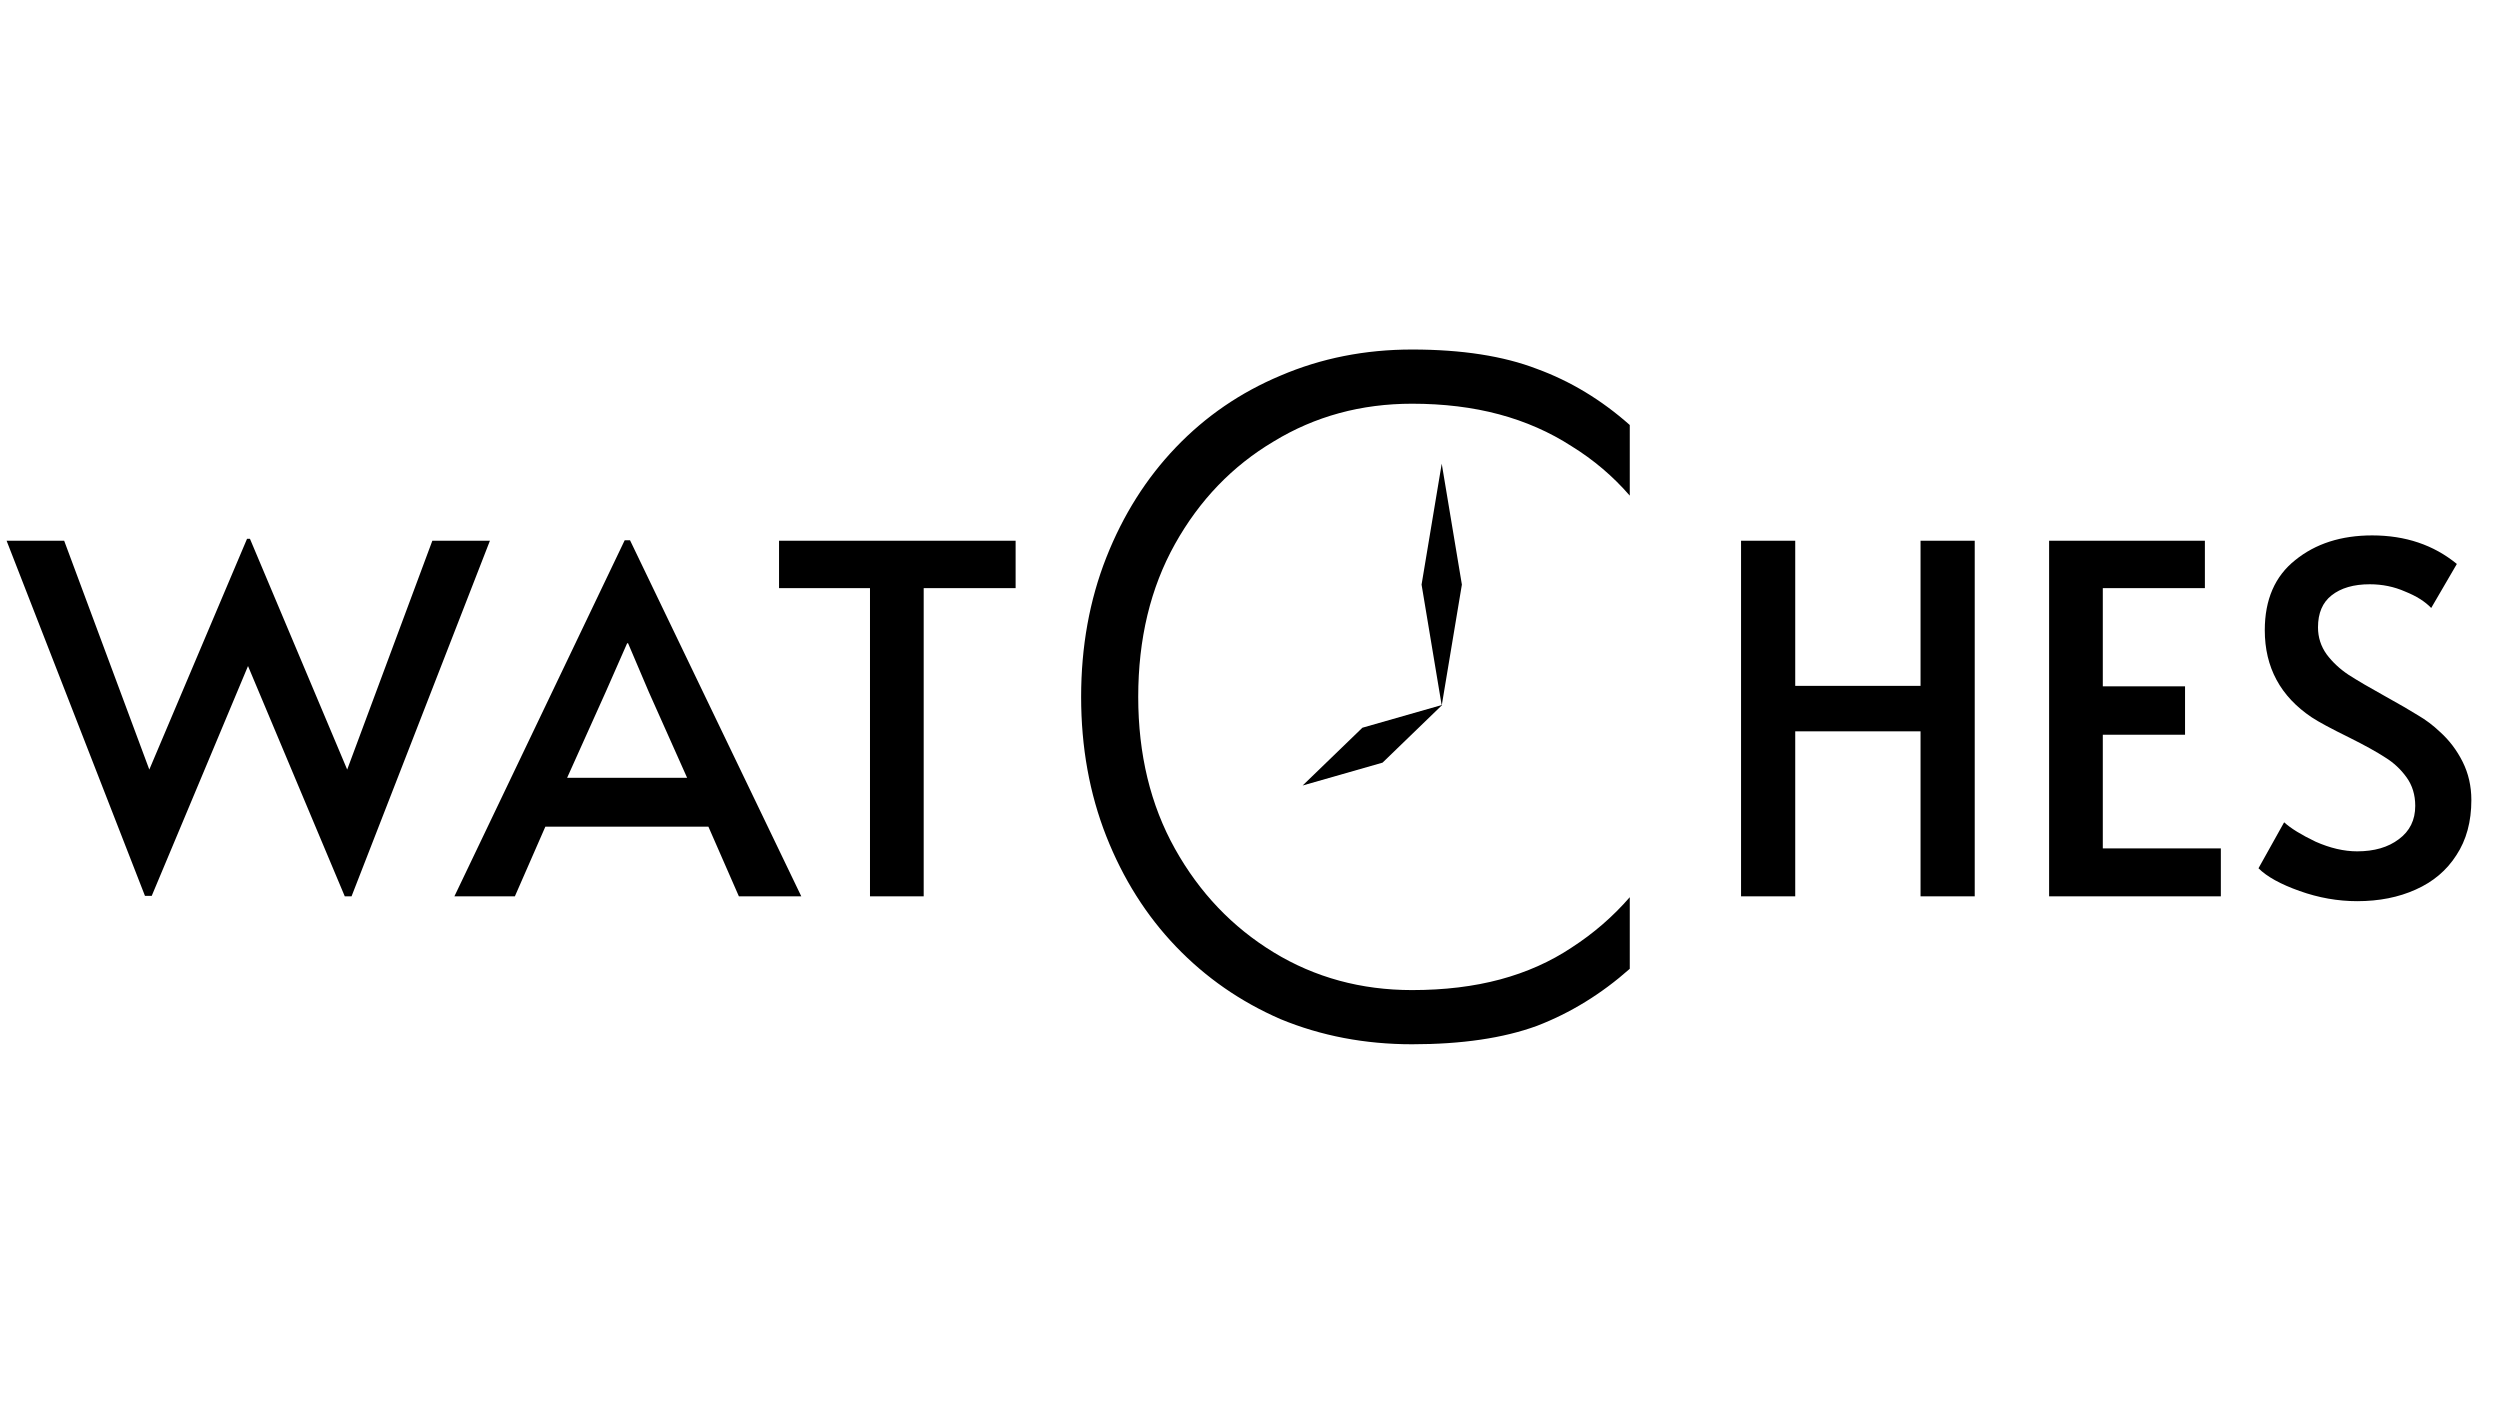
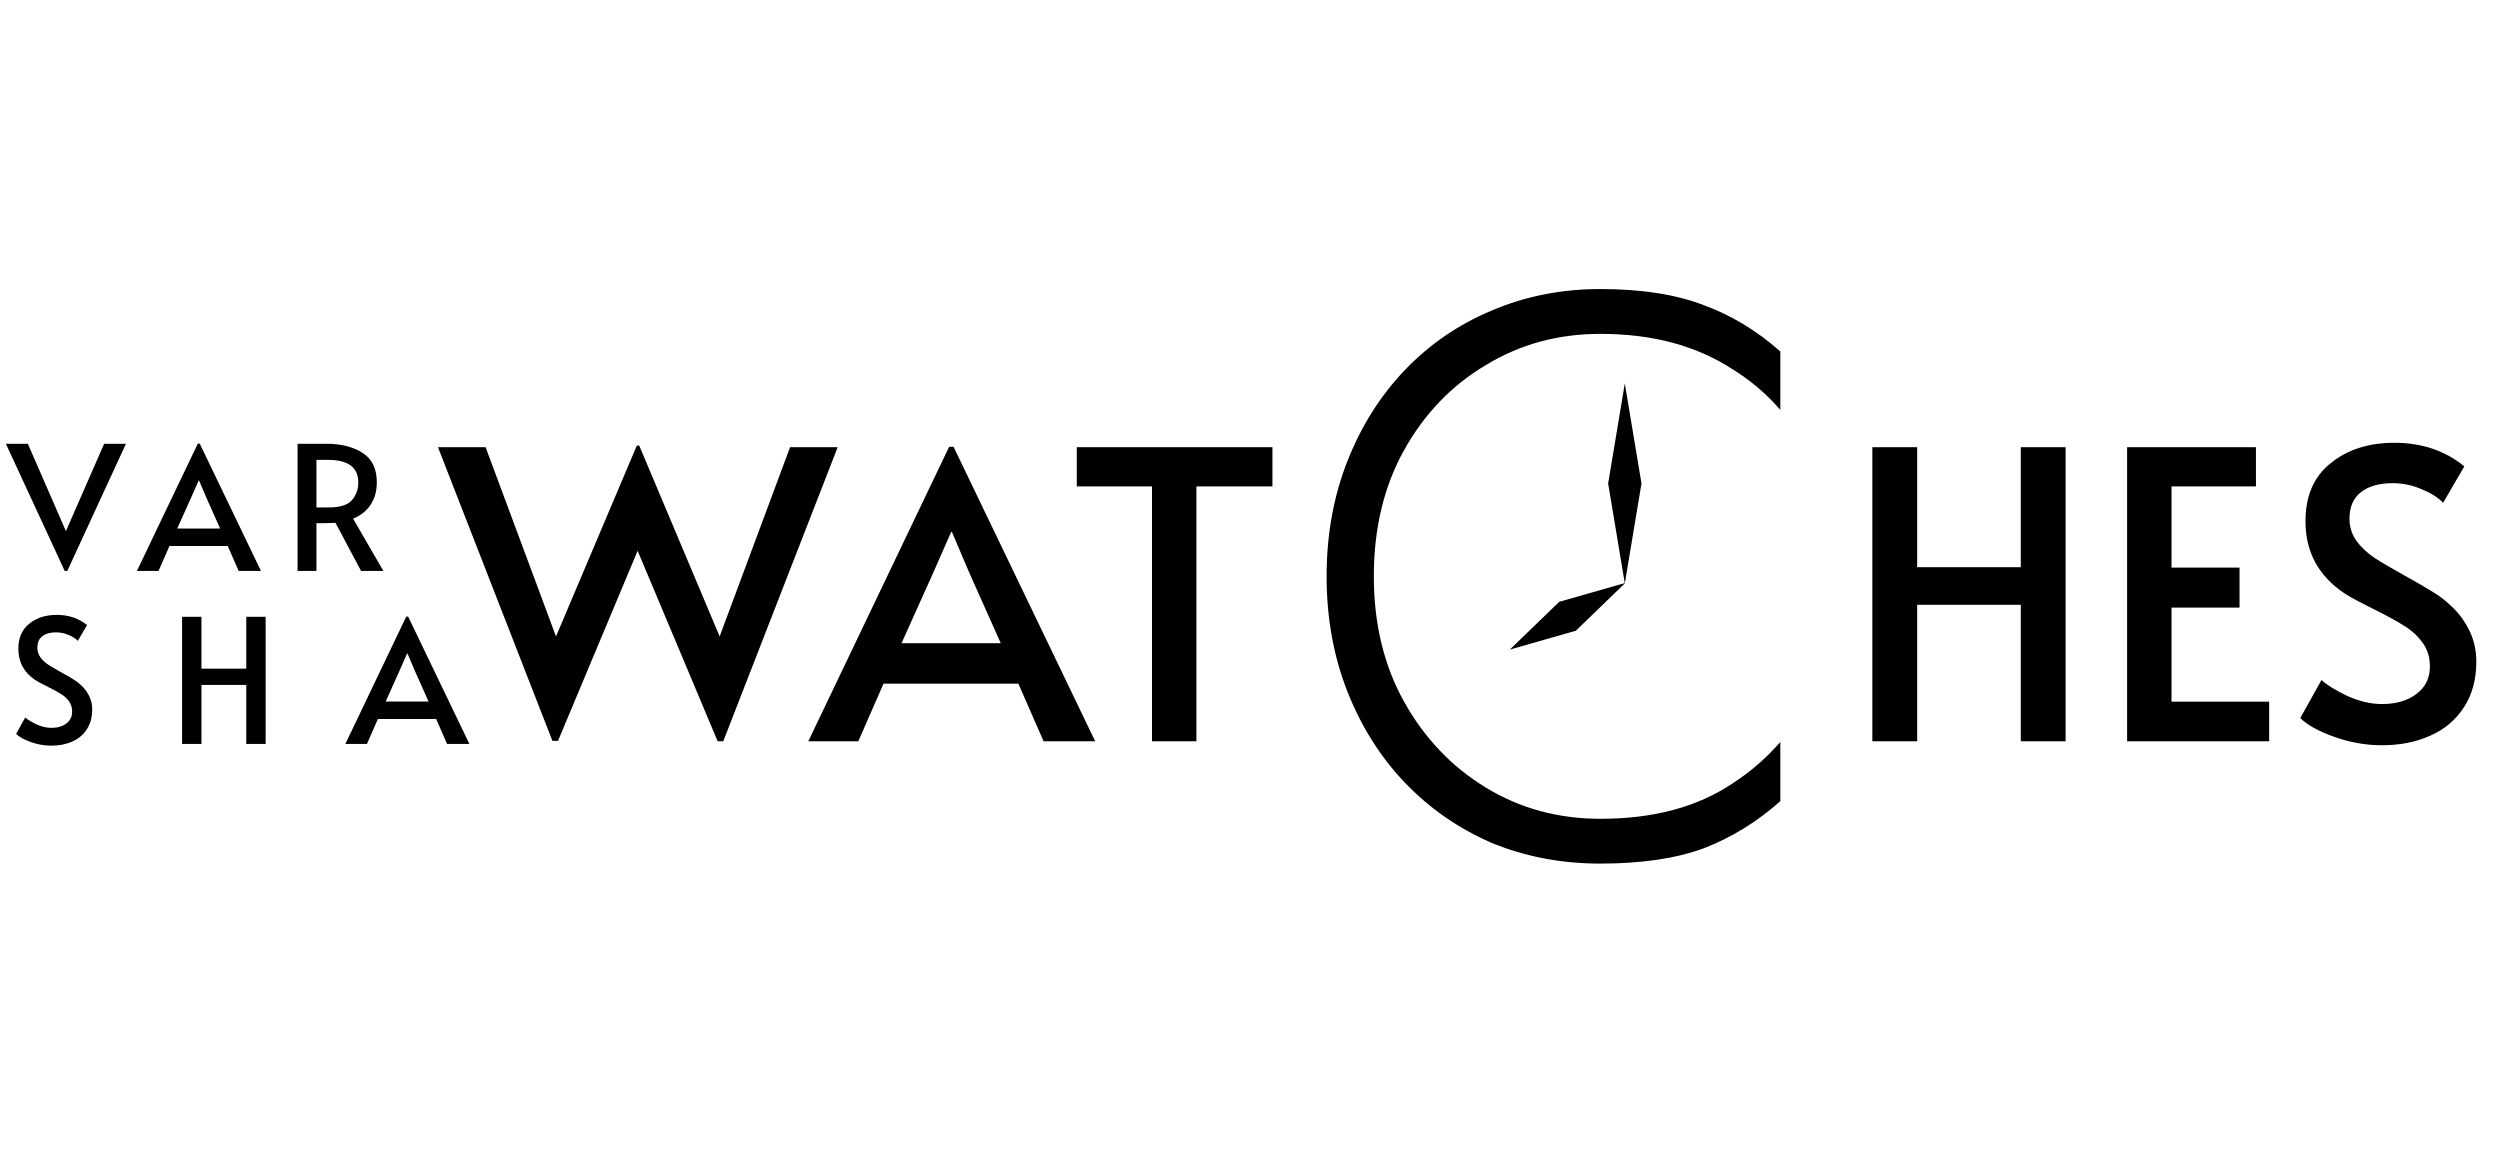
- <svg xmlns="http://www.w3.org/2000/svg" width="239" height="134" viewBox="0 0 239 134" fill="none">
-   <path d="M166.444 51.694H171.624V65.569H183.604V51.694H188.784V85.689H183.604V69.917H171.624V85.689H166.444V51.694ZM195.894 51.694H210.787V56.227H201.028V65.616H208.89V70.241H201.028V81.11H212.313V85.689H195.894V51.694ZM225.347 86.152C223.497 86.152 221.662 85.828 219.843 85.18C218.024 84.533 216.713 83.808 215.911 83.007L218.363 78.612C219.01 79.198 220.012 79.815 221.369 80.463C222.757 81.079 224.083 81.388 225.347 81.388C226.981 81.388 228.307 81.002 229.324 80.231C230.373 79.46 230.897 78.397 230.897 77.04C230.897 75.992 230.62 75.082 230.065 74.311C229.509 73.54 228.831 72.908 228.029 72.415C227.228 71.891 226.087 71.258 224.607 70.518C222.849 69.655 221.647 69.007 220.999 68.576C218.008 66.572 216.513 63.796 216.513 60.25C216.513 57.321 217.484 55.086 219.427 53.544C221.369 51.971 223.82 51.185 226.781 51.185C229.957 51.185 232.655 52.095 234.875 53.914L232.423 58.123C231.838 57.506 231.005 56.982 229.926 56.55C228.877 56.088 227.752 55.856 226.549 55.856C225.008 55.856 223.79 56.211 222.895 56.92C222.032 57.599 221.6 58.616 221.6 59.973C221.6 60.929 221.878 61.792 222.433 62.563C222.988 63.303 223.682 63.951 224.514 64.506C225.378 65.061 226.534 65.739 227.983 66.541C229.371 67.312 230.435 67.928 231.175 68.391C231.915 68.823 232.608 69.347 233.256 69.963C234.15 70.765 234.875 71.721 235.43 72.831C235.985 73.941 236.262 75.159 236.262 76.485C236.262 78.551 235.784 80.308 234.828 81.758C233.903 83.207 232.608 84.302 230.943 85.042C229.309 85.782 227.444 86.152 225.347 86.152Z" fill="black" />
-   <path d="M33.191 73.571L41.332 51.694H46.836L33.608 85.689H32.96L23.71 63.673L14.506 85.643H13.858L0.63 51.694H6.134L14.274 73.571L23.617 51.509H23.895L33.191 73.571ZM60.23 51.648L76.603 85.689H70.637L67.723 79.029H52.136L49.222 85.689H43.441L59.721 51.648H60.23ZM57.918 66.124L54.217 74.357H65.688L62.034 66.171L60.045 61.499H59.953L57.918 66.124ZM83.171 56.227H74.476V51.694H97.093V56.227H88.305V85.689H83.171V56.227Z" fill="black" />
-   <path d="M108.814 66.624C108.814 72.112 109.985 76.953 112.329 81.147C114.672 85.34 117.818 88.639 121.764 91.045C125.711 93.45 130.121 94.652 134.992 94.652C138.076 94.652 140.882 94.313 143.41 93.635C145.939 92.956 148.221 91.939 150.256 90.582C152.352 89.225 154.203 87.622 155.806 85.772V92.617C153.093 95.022 150.132 96.842 146.926 98.075C143.719 99.247 139.741 99.832 134.992 99.832C130.491 99.832 126.297 99.031 122.412 97.427C118.588 95.762 115.258 93.45 112.421 90.49C109.585 87.529 107.365 84.014 105.761 79.944C104.158 75.874 103.356 71.434 103.356 66.624C103.356 61.813 104.158 57.373 105.761 53.303C107.365 49.233 109.585 45.718 112.421 42.757C115.258 39.797 118.588 37.516 122.412 35.912C126.297 34.247 130.491 33.414 134.992 33.414C139.741 33.414 143.719 34.031 146.926 35.264C150.132 36.436 153.093 38.225 155.806 40.63V47.383C154.203 45.532 152.352 43.96 150.256 42.665C148.159 41.308 145.846 40.291 143.318 39.612C140.789 38.934 138.014 38.595 134.992 38.595C130.121 38.595 125.711 39.797 121.764 42.202C117.818 44.546 114.672 47.814 112.329 52.008C109.985 56.201 108.814 61.073 108.814 66.624Z" fill="black" />
-   <path d="M130.244 69.571L137.884 67.386L132.171 72.909L124.532 75.094L130.244 69.571Z" fill="black" />
-   <path d="M135.902 55.888L137.829 44.325L139.756 55.888L137.829 67.451L135.902 55.888Z" fill="black" />
+ <svg xmlns="http://www.w3.org/2000/svg" width="289" height="134" viewBox="0 0 289 134" fill="none">
+   <path d="M216.444 51.694H221.624V65.569H233.604V51.694H238.784V85.689H233.604V69.917H221.624V85.689H216.444V51.694ZM245.894 51.694H260.787V56.227H251.028V65.616H258.89V70.241H251.028V81.11H262.313V85.689H245.894V51.694ZM275.347 86.152C273.497 86.152 271.662 85.828 269.843 85.18C268.024 84.533 266.713 83.808 265.911 83.007L268.363 78.612C269.01 79.198 270.012 79.815 271.369 80.463C272.757 81.079 274.083 81.388 275.347 81.388C276.981 81.388 278.307 81.002 279.324 80.231C280.373 79.46 280.897 78.397 280.897 77.04C280.897 75.992 280.62 75.082 280.065 74.311C279.509 73.54 278.831 72.908 278.029 72.415C277.228 71.891 276.087 71.258 274.607 70.518C272.849 69.655 271.647 69.007 270.999 68.576C268.008 66.572 266.513 63.796 266.513 60.25C266.513 57.321 267.484 55.086 269.427 53.544C271.369 51.971 273.82 51.185 276.781 51.185C279.957 51.185 282.655 52.095 284.875 53.914L282.423 58.123C281.838 57.506 281.005 56.982 279.926 56.55C278.877 56.088 277.752 55.856 276.549 55.856C275.008 55.856 273.79 56.211 272.895 56.92C272.032 57.599 271.6 58.616 271.6 59.973C271.6 60.929 271.878 61.792 272.433 62.563C272.988 63.303 273.682 63.951 274.514 64.506C275.378 65.061 276.534 65.739 277.983 66.541C279.371 67.312 280.435 67.928 281.175 68.391C281.915 68.823 282.608 69.347 283.256 69.963C284.15 70.765 284.875 71.721 285.43 72.831C285.985 73.941 286.262 75.159 286.262 76.485C286.262 78.551 285.784 80.308 284.828 81.758C283.903 83.207 282.608 84.302 280.943 85.042C279.309 85.782 277.444 86.152 275.347 86.152Z" fill="black" />
+   <path d="M83.192 73.571L91.332 51.694H96.836L83.608 85.689H82.96L73.71 63.673L64.506 85.643H63.858L50.63 51.694H56.134L64.274 73.571L73.617 51.509H73.895L83.192 73.571ZM110.23 51.648L126.603 85.689H120.637L117.723 79.029H102.136L99.222 85.689H93.441L109.721 51.648H110.23ZM107.918 66.124L104.217 74.357H115.688L112.034 66.171L110.045 61.499H109.953L107.918 66.124ZM133.171 56.227H124.476V51.694H147.093V56.227H138.305V85.689H133.171V56.227Z" fill="black" />
+   <path d="M158.814 66.624C158.814 72.112 159.985 76.953 162.329 81.147C164.672 85.34 167.818 88.639 171.764 91.045C175.711 93.45 180.121 94.652 184.992 94.652C188.076 94.652 190.882 94.313 193.41 93.635C195.939 92.956 198.221 91.939 200.256 90.582C202.352 89.225 204.203 87.622 205.806 85.772V92.617C203.093 95.022 200.132 96.842 196.926 98.075C193.719 99.247 189.741 99.832 184.992 99.832C180.491 99.832 176.297 99.031 172.412 97.427C168.588 95.762 165.258 93.45 162.421 90.49C159.585 87.529 157.365 84.014 155.761 79.944C154.158 75.874 153.356 71.434 153.356 66.624C153.356 61.813 154.158 57.373 155.761 53.303C157.365 49.233 159.585 45.718 162.421 42.757C165.258 39.797 168.588 37.516 172.412 35.912C176.297 34.247 180.491 33.414 184.992 33.414C189.741 33.414 193.719 34.031 196.926 35.264C200.132 36.436 203.093 38.225 205.806 40.63V47.383C204.203 45.532 202.352 43.96 200.256 42.665C198.159 41.308 195.846 40.291 193.318 39.612C190.789 38.934 188.014 38.595 184.992 38.595C180.121 38.595 175.711 39.797 171.764 42.202C167.818 44.546 164.672 47.814 162.329 52.008C159.985 56.201 158.814 61.073 158.814 66.624Z" fill="black" />
+   <path d="M180.244 69.571L187.884 67.386L182.171 72.909L174.532 75.094L180.244 69.571Z" fill="black" />
+   <path d="M185.902 55.888L187.829 44.325L189.756 55.888L187.829 67.451L185.902 55.888Z" fill="black" />
+   <path d="M0.68 51.3H3.22L7.62 61.4L12.04 51.3H14.56L7.78 66H7.48L0.68 51.3ZM23.088 51.28L30.168 66H27.588L26.328 63.12H19.588L18.328 66H15.828L22.868 51.28H23.088ZM22.088 57.54L20.488 61.1H25.448L23.868 57.56L23.008 55.54H22.968L22.088 57.54ZM41.74 66L38.78 60.44C38.166 60.467 37.62 60.48 37.14 60.48H36.58V66H34.4V51.3H37.74C39.433 51.3 40.827 51.653 41.92 52.36C43.013 53.053 43.56 54.187 43.56 55.76C43.56 56.747 43.327 57.6 42.86 58.32C42.407 59.027 41.727 59.573 40.82 59.96L44.32 66H41.74ZM38 58.66C39.306 58.66 40.2 58.38 40.68 57.82C41.173 57.247 41.42 56.567 41.42 55.78C41.42 54.033 40.253 53.16 37.92 53.16H36.58V58.66H38ZM5.94 86.2C5.14 86.2 4.347 86.06 3.56 85.78C2.773 85.5 2.207 85.187 1.86 84.84L2.92 82.94C3.2 83.193 3.633 83.46 4.22 83.74C4.82 84.007 5.393 84.14 5.94 84.14C6.647 84.14 7.22 83.973 7.66 83.64C8.113 83.307 8.34 82.847 8.34 82.26C8.34 81.807 8.22 81.413 7.98 81.08C7.74 80.747 7.447 80.473 7.1 80.26C6.753 80.033 6.26 79.76 5.62 79.44C4.86 79.067 4.34 78.787 4.06 78.6C2.767 77.733 2.12 76.533 2.12 75C2.12 73.733 2.54 72.767 3.38 72.1C4.22 71.42 5.28 71.08 6.56 71.08C7.933 71.08 9.1 71.473 10.06 72.26L9 74.08C8.747 73.813 8.387 73.587 7.92 73.4C7.467 73.2 6.98 73.1 6.46 73.1C5.793 73.1 5.267 73.253 4.88 73.56C4.507 73.853 4.32 74.293 4.32 74.88C4.32 75.293 4.44 75.667 4.68 76C4.92 76.32 5.22 76.6 5.58 76.84C5.953 77.08 6.453 77.373 7.08 77.72C7.68 78.053 8.14 78.32 8.46 78.52C8.78 78.707 9.08 78.933 9.36 79.2C9.747 79.547 10.06 79.96 10.3 80.44C10.54 80.92 10.66 81.447 10.66 82.02C10.66 82.913 10.453 83.673 10.04 84.3C9.64 84.927 9.08 85.4 8.36 85.72C7.653 86.04 6.847 86.2 5.94 86.2ZM21.048 71.3H23.288V77.3H28.468V71.3H30.708V86H28.468V79.18H23.288V86H21.048V71.3ZM47.182 71.28L54.262 86H51.682L50.422 83.12H43.682L42.422 86H39.922L46.962 71.28H47.182ZM46.182 77.54L44.582 81.1H49.542L47.962 77.56L47.102 75.54H47.062L46.182 77.54Z" fill="black" />
</svg>
